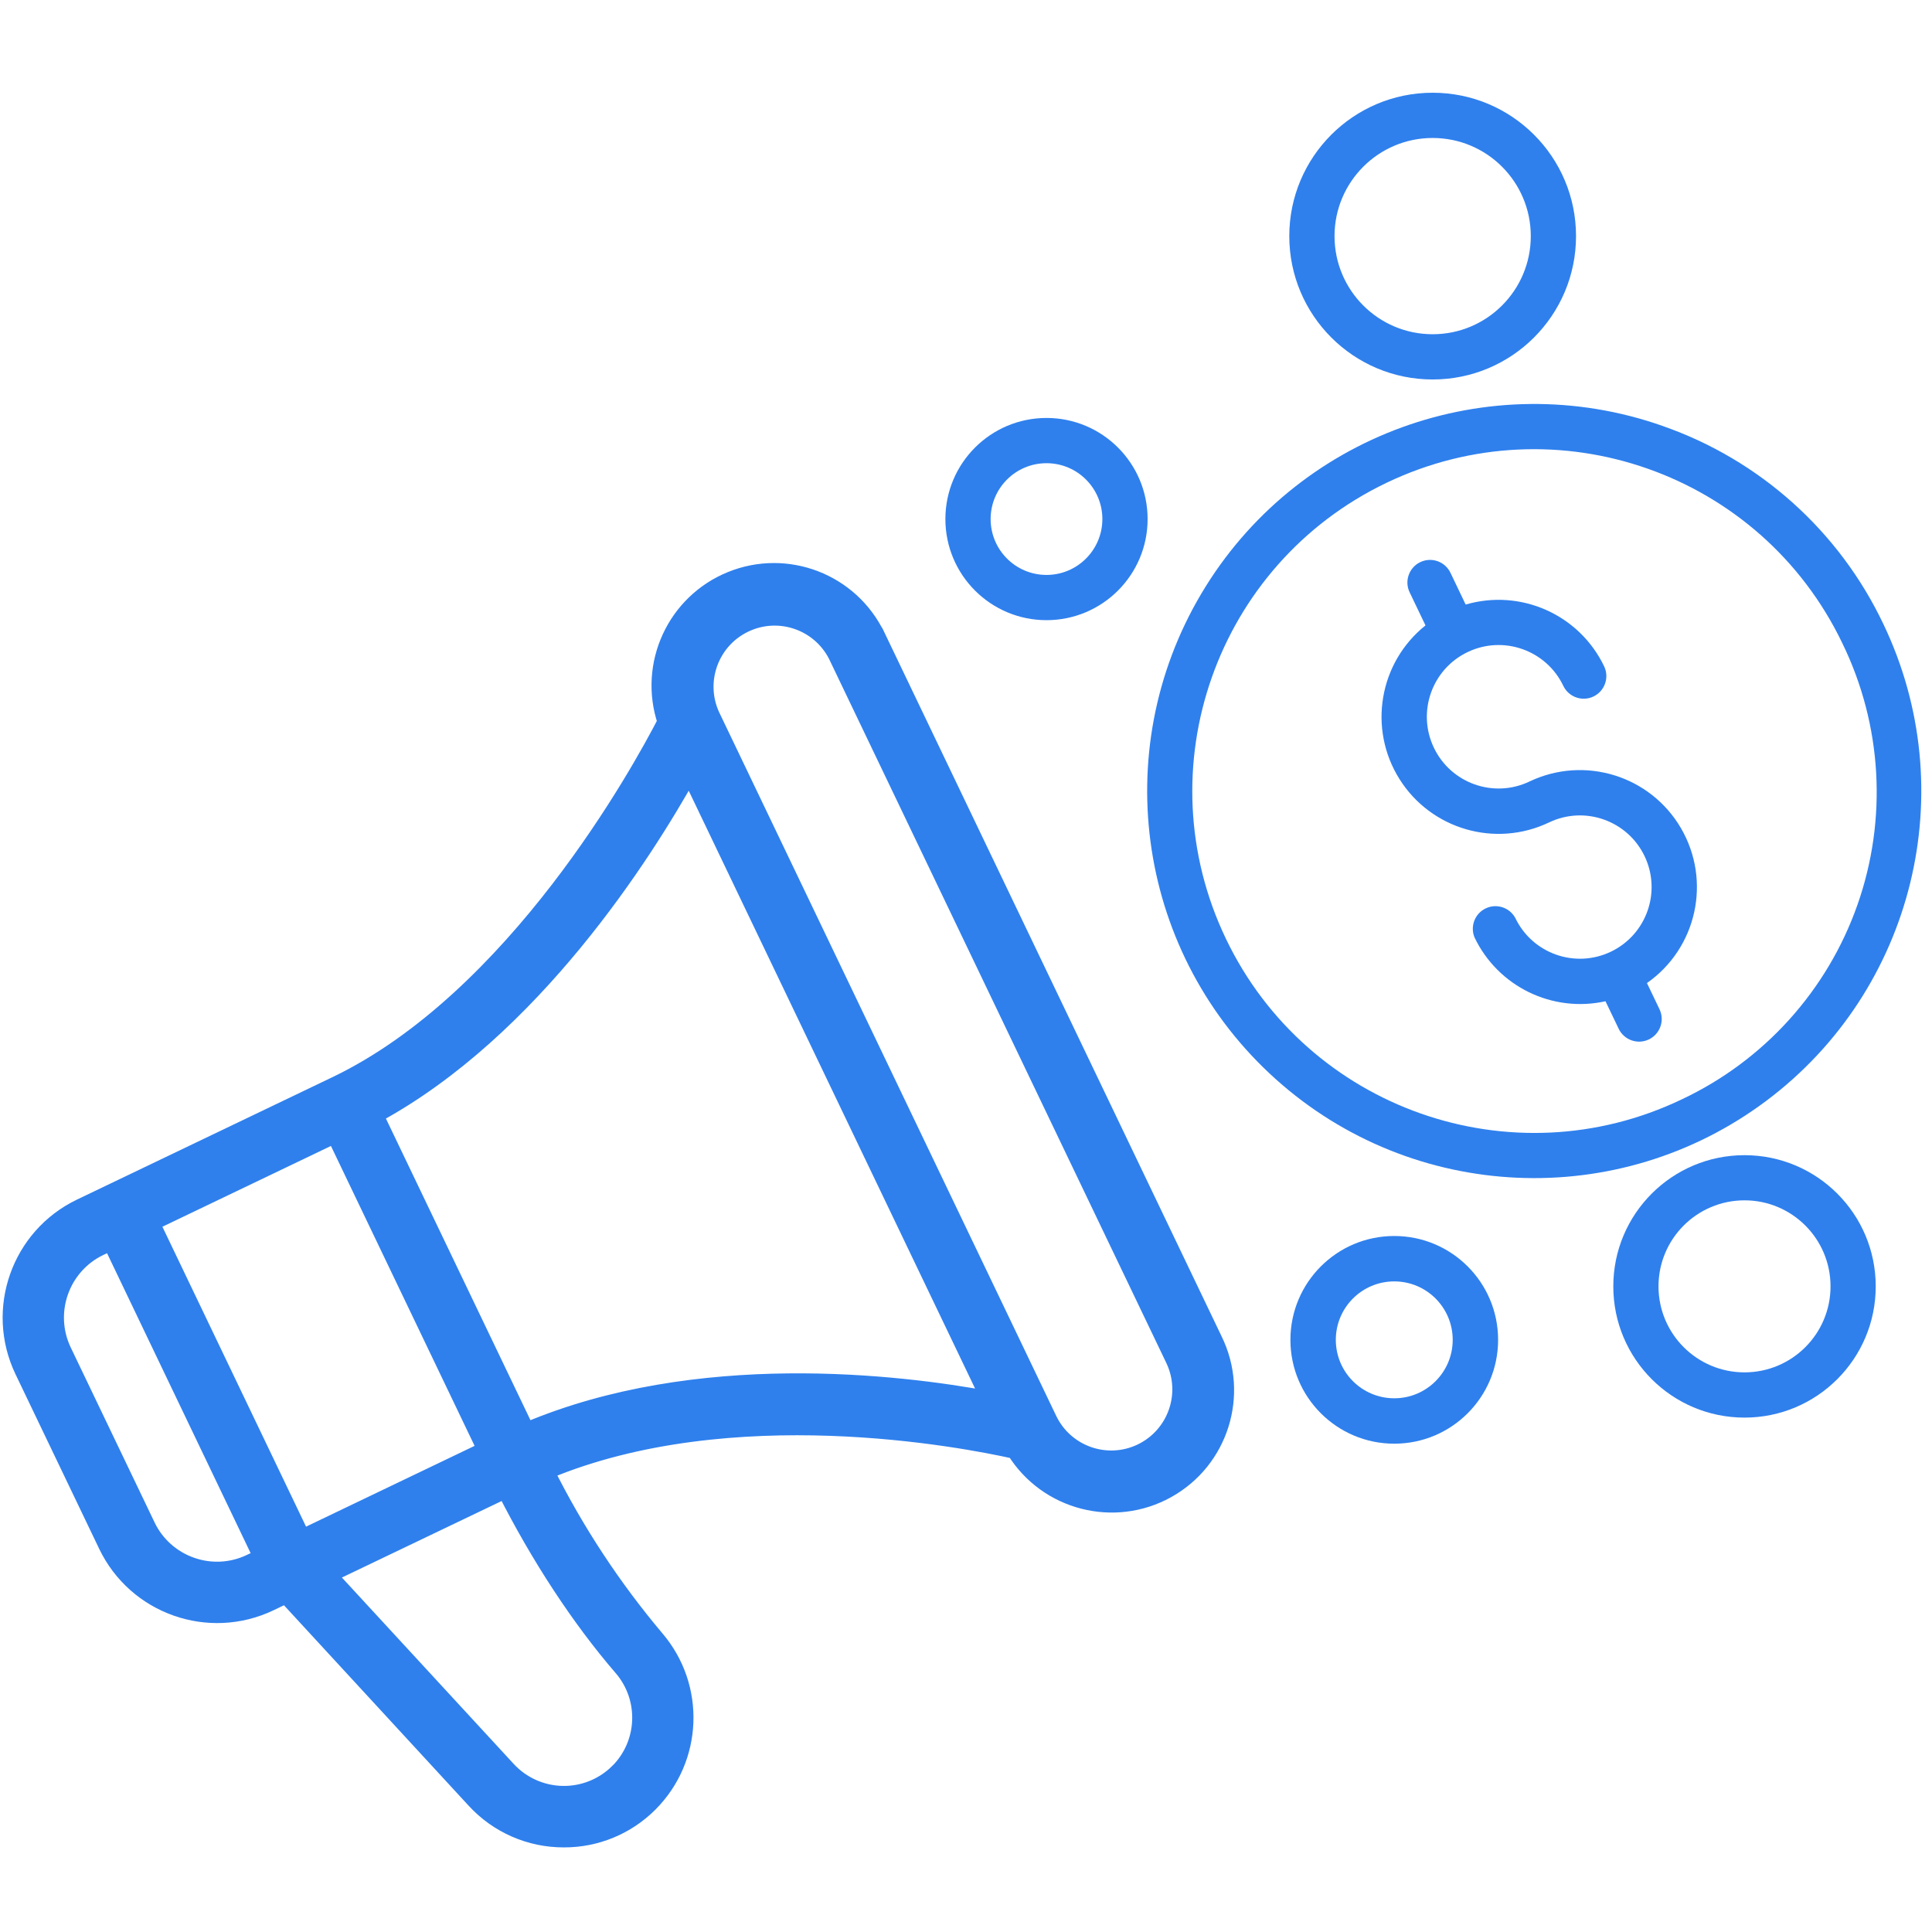
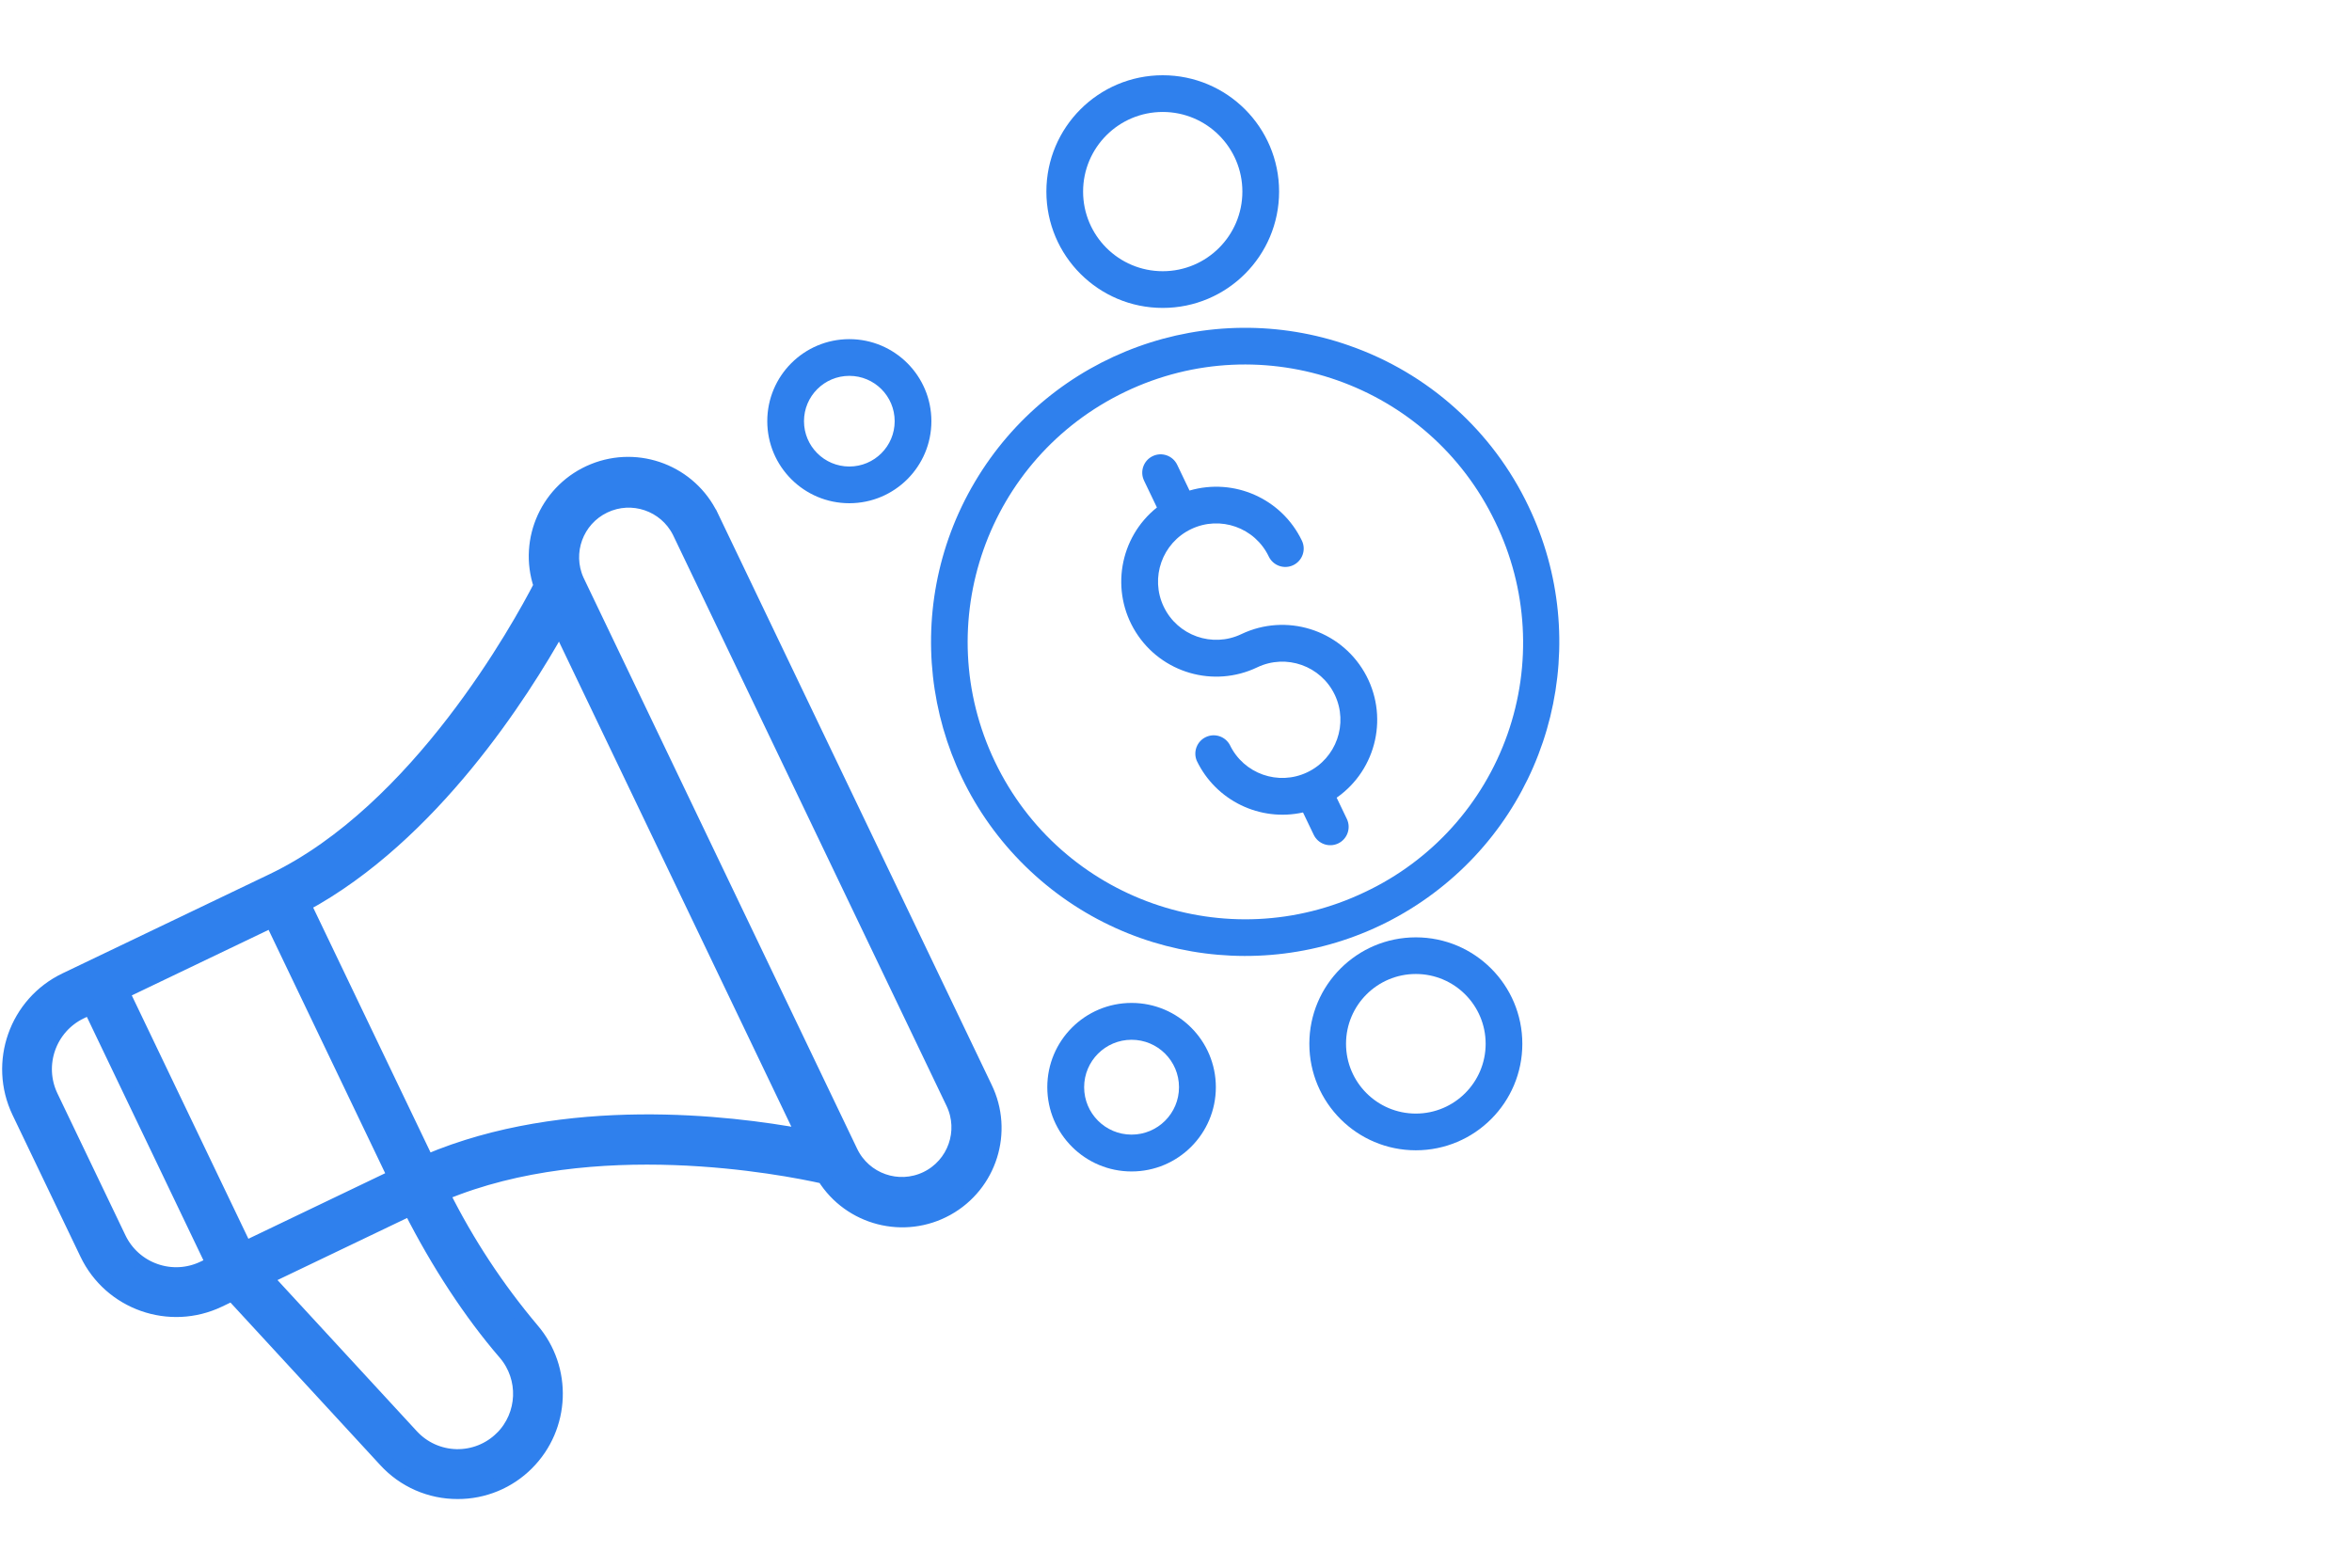
- <svg xmlns="http://www.w3.org/2000/svg" width="24" height="24" fill="none">
+ <svg xmlns="http://www.w3.org/2000/svg" width="36" height="24" fill="none">
  <path d="M10.895 7.899a1.421 1.421 0 0 0-2.628 1.067c-.318.616-1.868 3.439-4.098 4.507l-3.17 1.519a1.527 1.527 0 0 0-.717 2.034l1.04 2.17a1.525 1.525 0 0 0 2.033.717l.196-.094 2.343 2.543a1.499 1.499 0 0 0 1.112.487 1.498 1.498 0 0 0 1.065-.44 1.515 1.515 0 0 0 .08-2.056 10.497 10.497 0 0 1-1.365-2.075c2.3-.96 5.186-.398 5.82-.256a1.42 1.42 0 0 0 2.48-1.376l-4.19-8.747Zm-6.737 6.203 1.871 3.906-2.274 1.09-1.871-3.906 2.274-1.09Zm-1.781 5.343a.957.957 0 0 1-.548-.492l-1.04-2.17a.963.963 0 0 1 .452-1.284l.136-.064 1.87 3.906-.135.064a.955.955 0 0 1-.735.04Zm5.297 2.565a.949.949 0 0 1-1.366-.03l-2.226-2.415 2.194-1.051c.418.826.927 1.602 1.449 2.206a.95.95 0 0 1-.05 1.29ZM6.54 17.77l-1.877-3.917c1.955-1.059 3.34-3.243 3.9-4.246l3.724 7.774c-1.12-.207-3.627-.51-5.747.39Zm7.636.264a.859.859 0 0 1-1.146-.403L8.84 8.884a.859.859 0 0 1 1.549-.742l4.19 8.747a.86.86 0 0 1-.403 1.145Z" fill="#2F80ED" stroke="#2F80ED" stroke-width=".2" />
  <path d="M20.656 5.292a4.808 4.808 0 1 0 2.739 2.458 4.776 4.776 0 0 0-2.74-2.458Zm.237 8.364a4.246 4.246 0 1 1 1.994-5.664 4.219 4.219 0 0 1-1.994 5.664Z" fill="#2F80ED" />
  <path d="M19 9.708a.891.891 0 1 1 .42-1.188.281.281 0 0 0 .507-.243 1.455 1.455 0 0 0-1.72-.767l-.189-.395a.281.281 0 0 0-.507.243l.197.411a1.454 1.454 0 0 0 1.536 2.447.89.89 0 1 1-.42 1.188.281.281 0 0 0-.506.243 1.455 1.455 0 0 0 1.626.791l.164.342a.281.281 0 1 0 .507-.243l-.156-.325A1.454 1.454 0 0 0 19 9.708ZM13 7.704a1.256 1.256 0 1 0 0-2.512 1.256 1.256 0 0 0 0 2.512Zm0-1.95a.694.694 0 1 1 0 1.388.694.694 0 0 1 0-1.388ZM21.671 14.35a1.63 1.63 0 1 0 0 3.26 1.63 1.63 0 0 0 0-3.26Zm0 2.698a1.068 1.068 0 1 1 0-2.137 1.068 1.068 0 0 1 0 2.137ZM17.32 15.354a1.29 1.29 0 1 0 0 2.58 1.29 1.29 0 0 0 0-2.58Zm0 2.016a.726.726 0 1 1 0-1.452.726.726 0 0 1 0 1.452ZM17.797 4.714a1.781 1.781 0 1 0 0-3.562 1.781 1.781 0 0 0 0 3.562Zm0-3a1.219 1.219 0 1 1 0 2.438 1.219 1.219 0 0 1 0-2.438Z" fill="#2F80ED" />
</svg>
